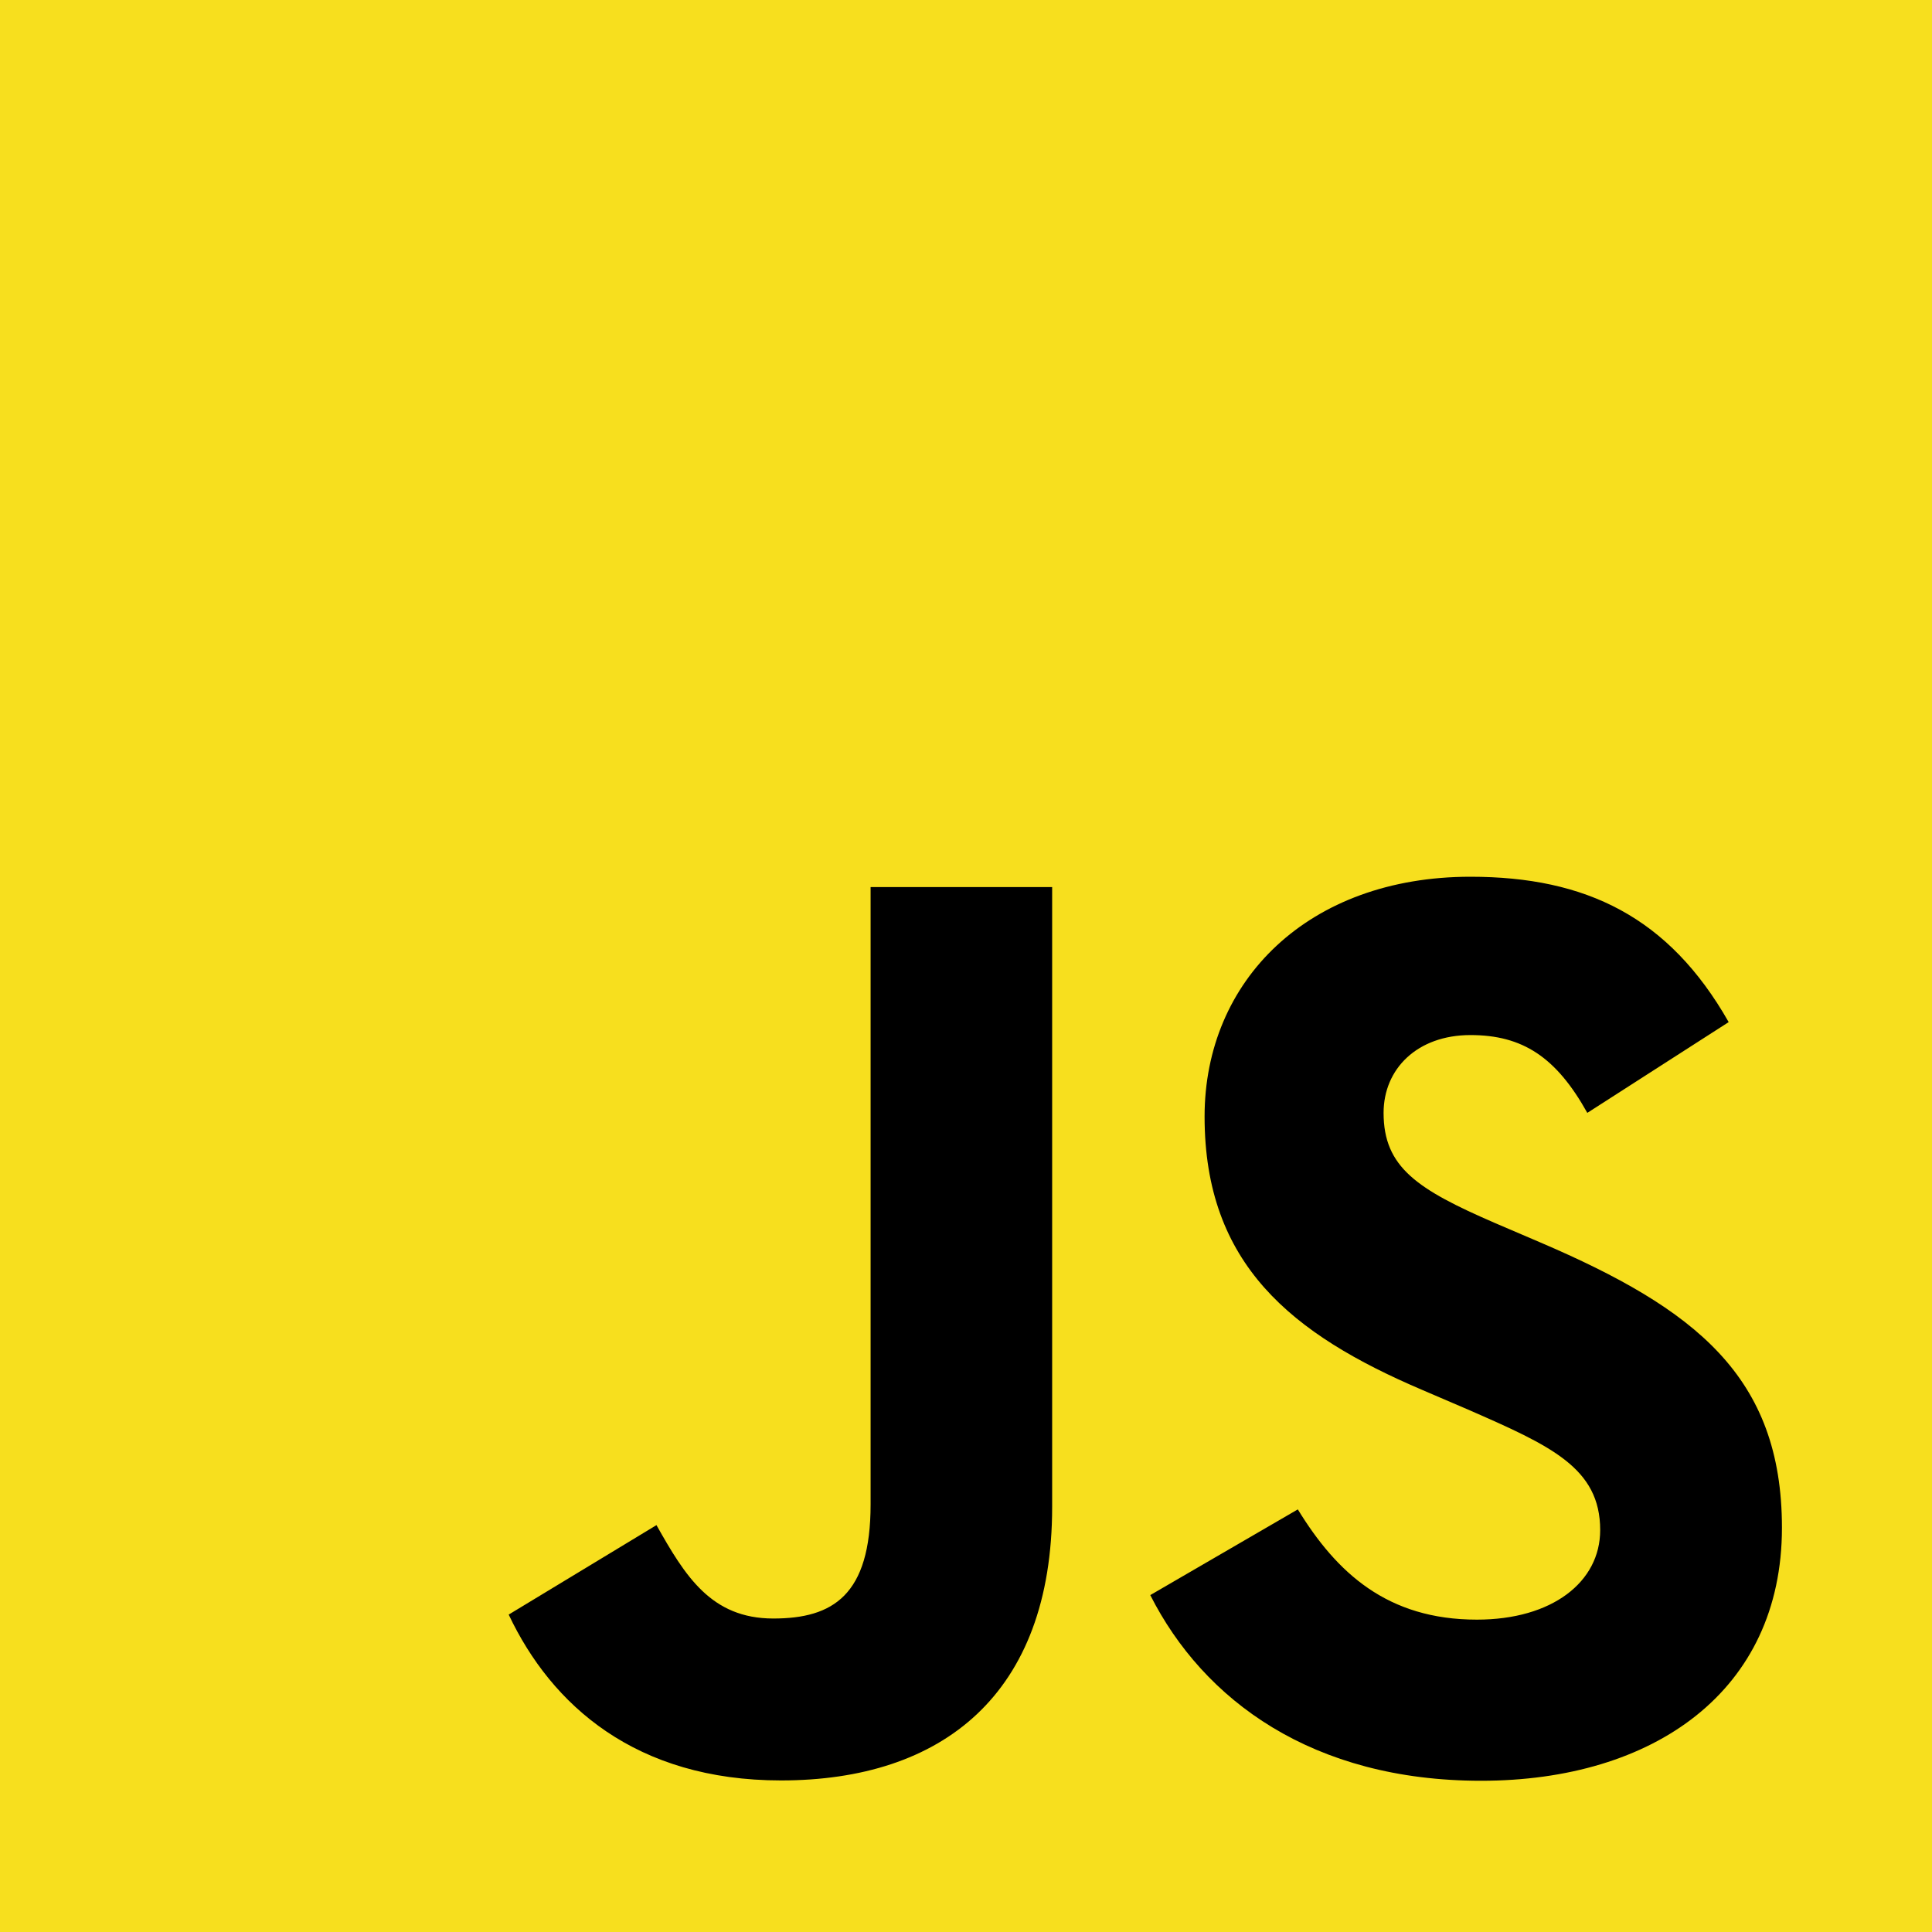
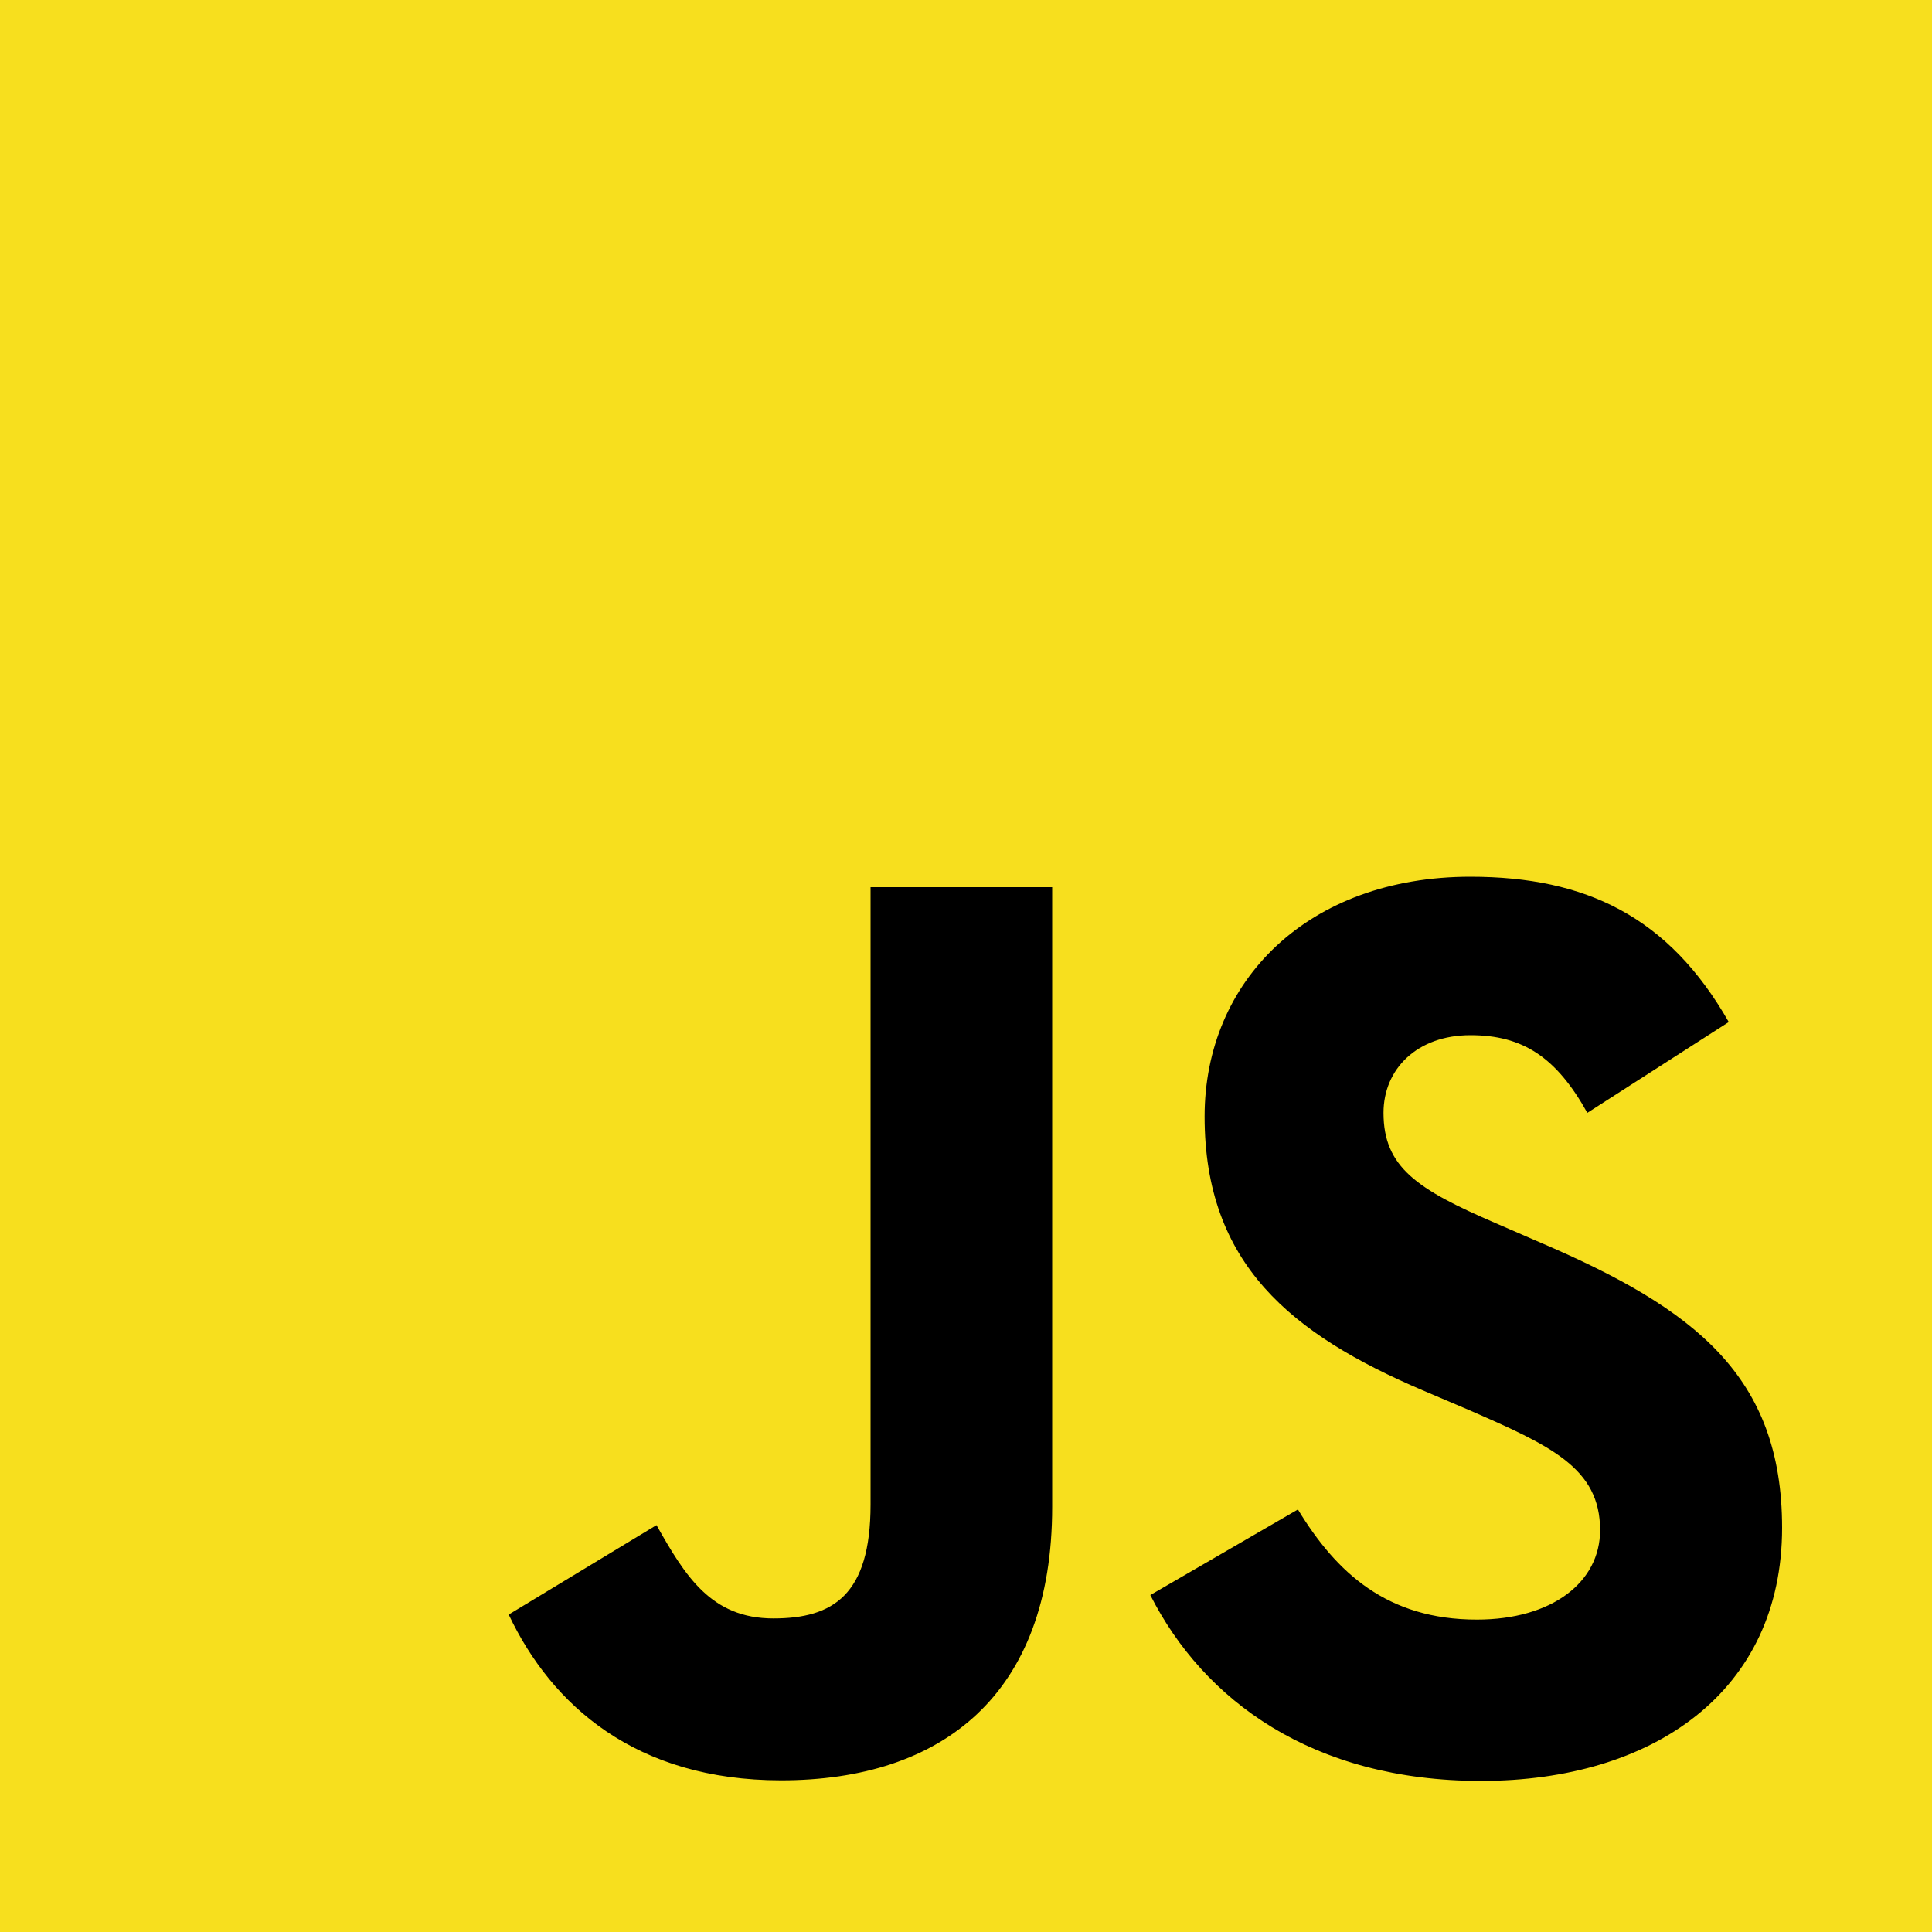
<svg xmlns="http://www.w3.org/2000/svg" fill="none" viewBox="0 0 100 100">
-   <path fill="#F7DF1E" d="M100 0H0v100h100z" />
-   <path fill="#000" d="M67.175 78.126c2.014 3.289 4.634 5.706 9.27 5.706 3.893 0 6.38-1.946 6.38-4.635 0-3.222-2.555-4.363-6.841-6.238l-2.35-1.008c-6.78-2.889-11.285-6.508-11.285-14.158 0-7.048 5.37-12.413 13.762-12.413 5.975 0 10.27 2.08 13.365 7.524l-7.317 4.698c-1.612-2.889-3.35-4.027-6.048-4.027-2.752 0-4.497 1.746-4.497 4.027 0 2.82 1.746 3.96 5.778 5.707l2.35 1.006c7.983 3.424 12.491 6.914 12.491 14.762 0 8.46-6.646 13.095-15.571 13.095-8.727 0-14.365-4.159-17.124-9.61zm-33.196.814c1.477 2.62 2.82 4.834 6.048 4.834 3.087 0 5.035-1.208 5.035-5.905V45.916h9.397v32.08c0 9.73-5.705 14.159-14.032 14.159-7.524 0-11.881-3.894-14.097-8.584z" />
+   <path fill="#f7df1e" d="M100 0H0v100h100z" />
+   <path fill="#000" d="M67.18 78.13c2 3.29 4.63 5.7 9.26 5.7 3.9 0 6.38-1.94 6.38-4.63 0-3.22-2.55-4.37-6.84-6.24l-2.35-1c-6.78-2.9-11.28-6.52-11.28-14.17 0-7.04 5.37-12.41 13.76-12.41 5.98 0 10.27 2.08 13.37 7.52l-7.32 4.7c-1.61-2.89-3.35-4.02-6.05-4.02-2.75 0-4.5 1.74-4.5 4.02 0 2.82 1.75 3.96 5.78 5.7l2.35 1.02c7.98 3.42 12.5 6.9 12.5 14.76 0 8.46-6.65 13.1-15.58 13.1-8.73 0-14.36-4.17-17.12-9.62zm-33.2.81c1.48 2.62 2.82 4.83 6.05 4.83 3.08 0 5.03-1.2 5.03-5.9V45.92h9.4V78c0 9.73-5.7 14.15-14.03 14.15-7.53 0-11.88-3.89-14.1-8.58z" />
</svg>
